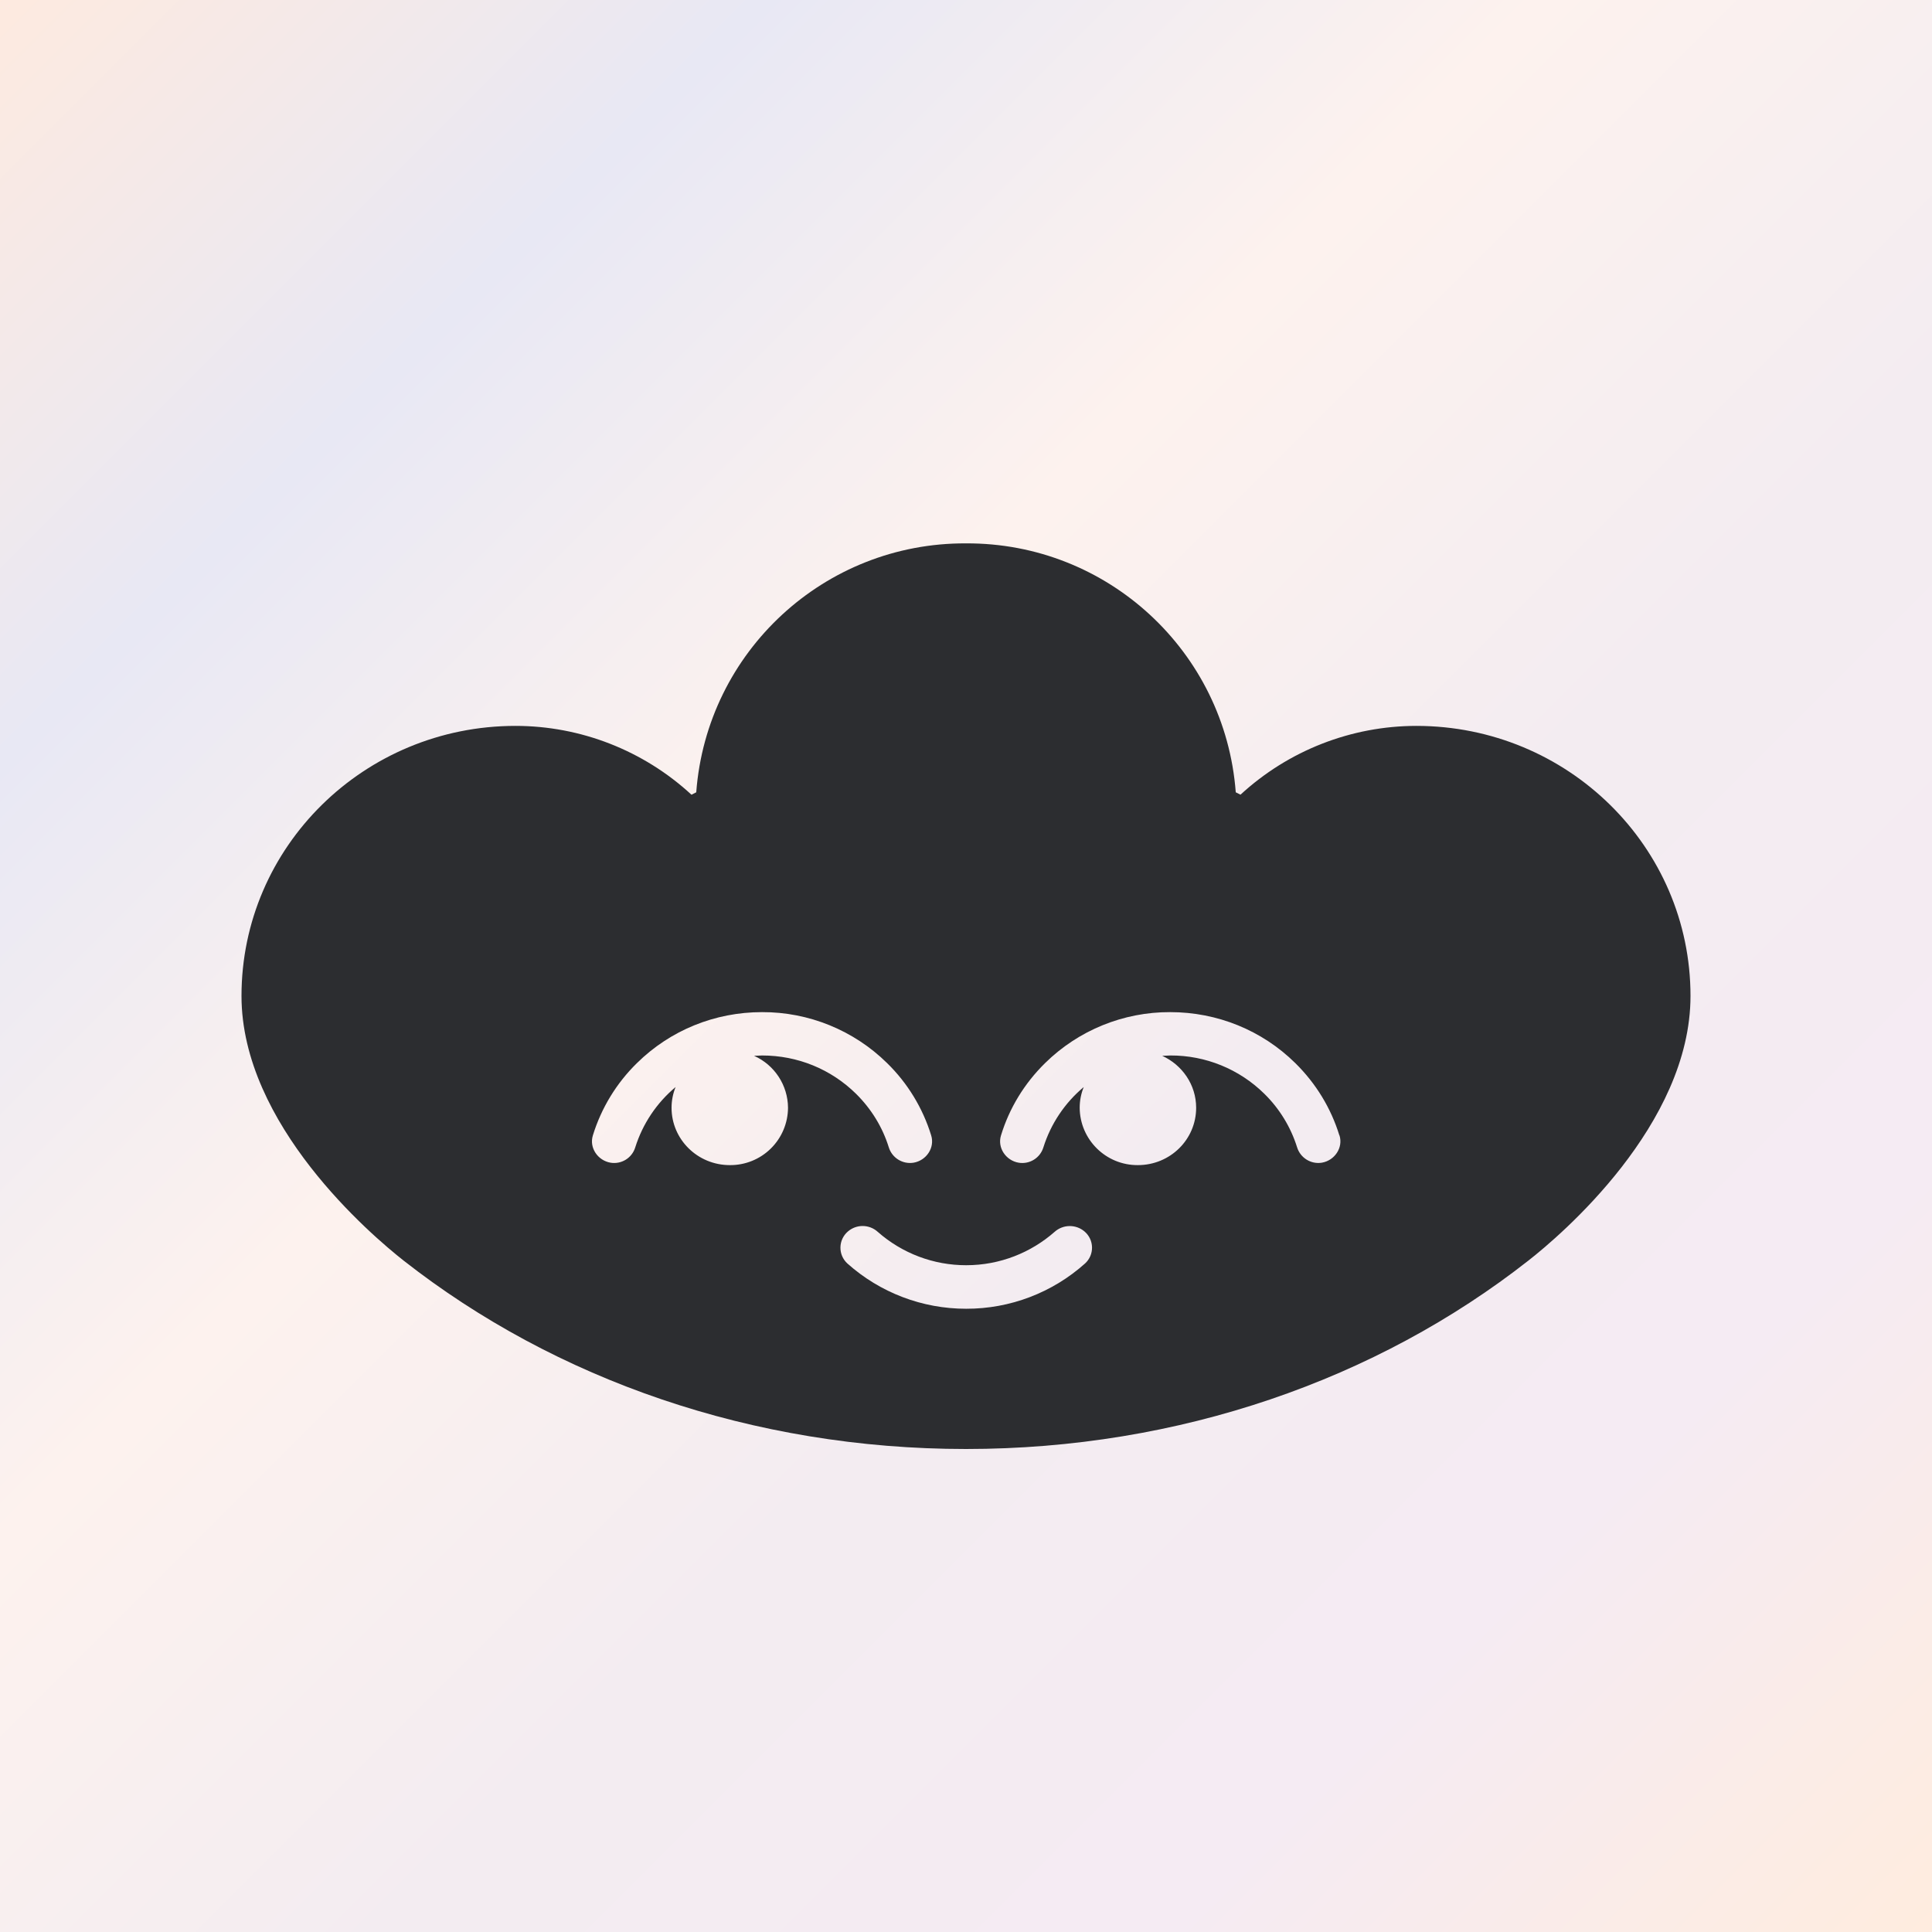
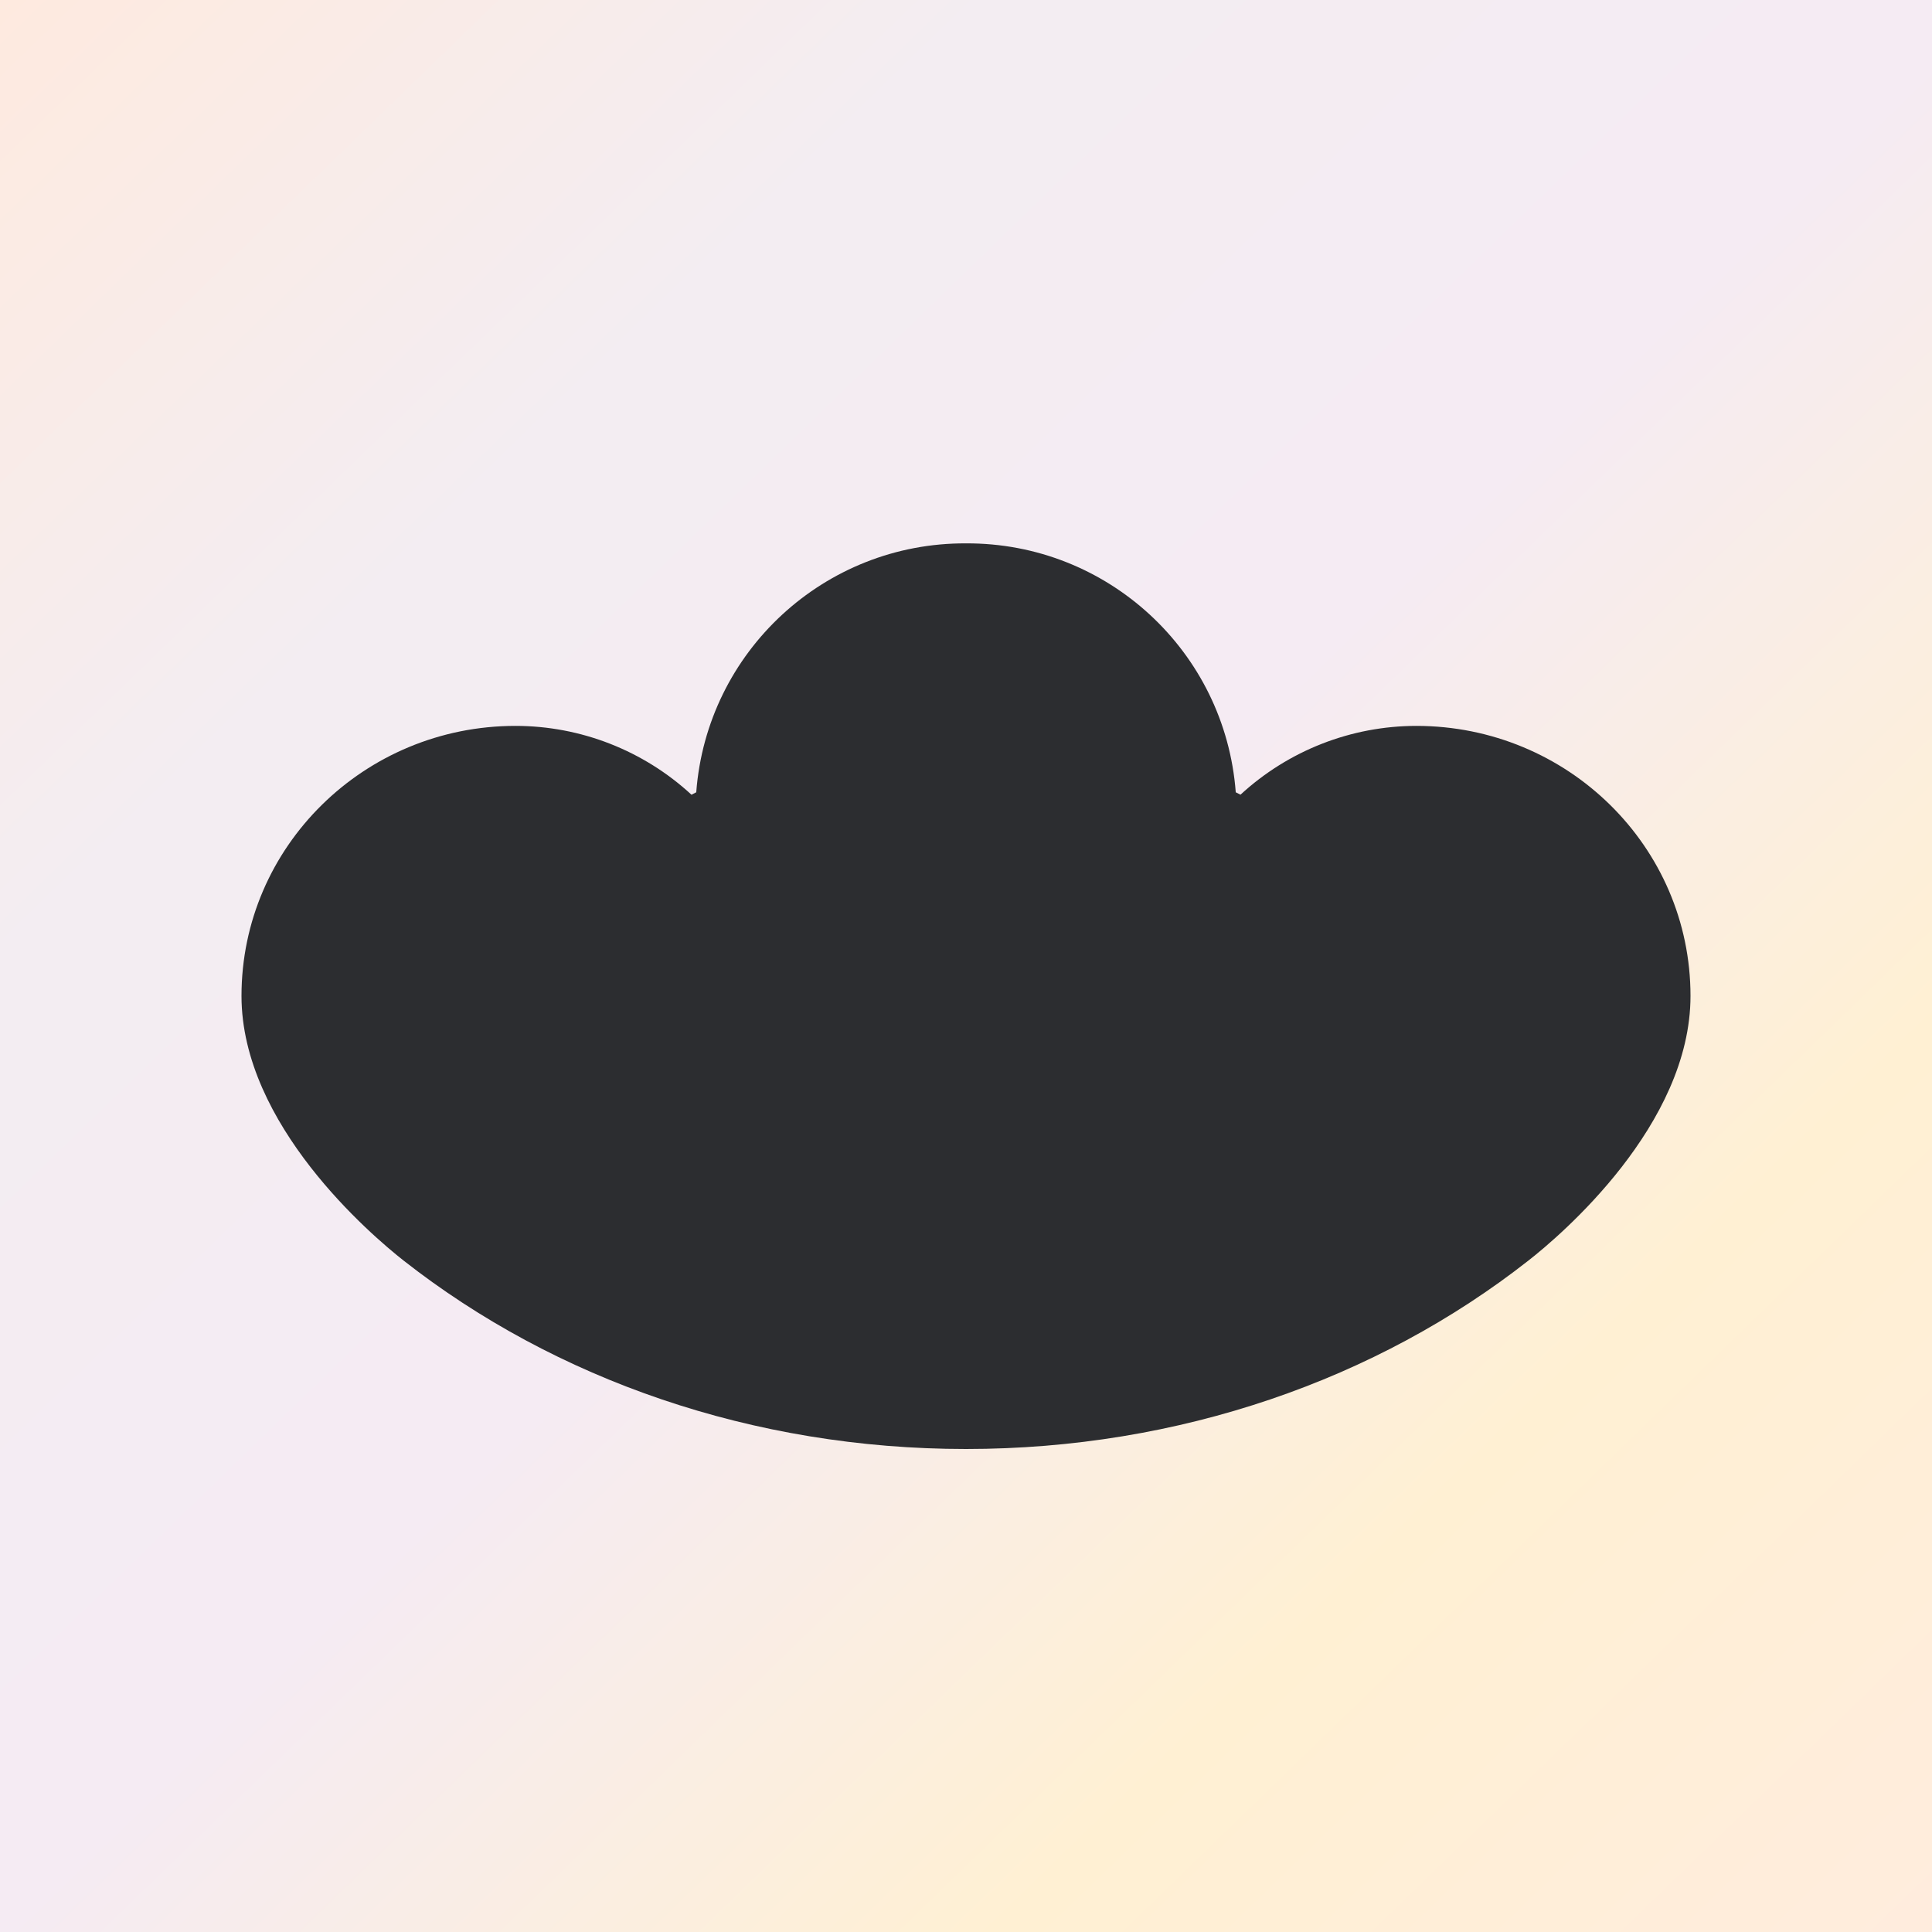
- <svg xmlns="http://www.w3.org/2000/svg" width="32" height="32">
+ <svg xmlns="http://www.w3.org/2000/svg" width="32" height="32" fill="none">
+   <path fill="url(#a)" d="M0 0h32v32H0z" />
+   <path fill="#2C2D30" fill-rule="evenodd" d="M20.547 13.162a4.304 4.304 0 0 1 2.913-1.139c2.508.001 4.54 2.002 4.54 4.473 0 2.136-2.148 3.964-2.686 4.384C22.803 22.85 19.531 24 16 24c-3.531 0-6.803-1.151-9.314-3.12C6.152 20.46 4 18.63 4 16.496c0-2.471 2.033-4.473 4.538-4.473a4.3 4.3 0 0 1 2.915 1.14l.079-.04A4.458 4.458 0 0 1 16 9a4.458 4.458 0 0 1 4.468 4.123l.08.04Z" clip-rule="evenodd" />
  <defs>
-     <linearGradient id="b" x1="0%" x2="100%" y1="0%" y2="100%">
-       <stop offset="0%" stop-color="#feeadf" />
-       <stop offset="20%" stop-color="#e8e8f4" />
-       <stop offset="40%" stop-color="#fdf2ee" />
-       <stop offset="60%" stop-color="#f3ecf1" />
-       <stop offset="80%" stop-color="#f5ebf3" />
-       <stop offset="100%" stop-color="#ffecde" />
+     <linearGradient id="a" x1="0" x2="32" y1="0" y2="33" gradientUnits="userSpaceOnUse">
+       <stop stop-color="#FEEADF" />
+       <stop offset=".25" stop-color="#F3EDF2" />
+       <stop offset=".5" stop-color="#F5EBF3" />
+       <stop offset=".75" stop-color="#FFF0D3" />
+       <stop offset="1" stop-color="#FFECDE" />
    </linearGradient>
-     <clipPath id="a">
-       <path d="M0 0h32v32H0z" />
-     </clipPath>
  </defs>
-   <g clip-path="url(#a)">
-     <path fill="url(#b)" d="M0 0h32v32H0z" />
-   </g>
-   <path fill="#2C2D30" fill-rule="evenodd" d="M20.547 13.162a4.304 4.304 0 0 1 2.913-1.139c2.508.001 4.54 2.002 4.54 4.473 0 2.136-2.148 3.964-2.686 4.384C22.803 22.85 19.531 24 16 24c-3.531 0-6.803-1.151-9.314-3.12C6.152 20.46 4 18.63 4 16.496c0-2.471 2.033-4.473 4.538-4.473a4.3 4.3 0 0 1 2.915 1.14l.079-.04A4.458 4.458 0 0 1 16 9a4.458 4.458 0 0 1 4.468 4.123l.08.04Zm.907 4.446c.345.34.592.749.73 1.197h.002c.064.204-.08.417-.293.453a.368.368 0 0 1-.409-.255 2.14 2.14 0 0 0-.543-.887 2.203 2.203 0 0 0-1.556-.634c-.023 0-.046.002-.068.003a.983.983 0 0 1-.067.003c.33.15.562.478.562.86 0 .526-.43.95-.965.95a.957.957 0 0 1-.964-.95c0-.12.024-.238.067-.343a2.14 2.14 0 0 0-.668.998.365.365 0 0 1-.41.255c-.213-.036-.356-.25-.292-.453.137-.448.384-.857.73-1.197a2.939 2.939 0 0 1 2.072-.844c.78 0 1.52.3 2.072.844Zm-8.9-.123c.023-.001.045-.003.068-.003.589 0 1.141.226 1.556.634.256.253.44.556.543.887a.368.368 0 0 0 .41.255c.213-.036.356-.249.292-.453a2.845 2.845 0 0 0-.73-1.197 2.939 2.939 0 0 0-2.071-.844c-.782 0-1.52.3-2.073.845a2.85 2.85 0 0 0-.729 1.196c-.064.204.08.417.293.453a.365.365 0 0 0 .409-.255 2.14 2.14 0 0 1 .668-.998.915.915 0 0 0-.067.343c0 .523.43.95.965.95a.955.955 0 0 0 .964-.95.948.948 0 0 0-.562-.86h-.003a.773.773 0 0 0 .068-.003Zm3.45 3.471c.56 0 1.074-.21 1.464-.553a.377.377 0 0 1 .495-.006.353.353 0 0 1 .009.53 2.942 2.942 0 0 1-1.969.75 2.948 2.948 0 0 1-1.968-.75.354.354 0 0 1 .009-.53.373.373 0 0 1 .494.006 2.21 2.21 0 0 0 1.465.553Z" clip-rule="evenodd" />
</svg>
